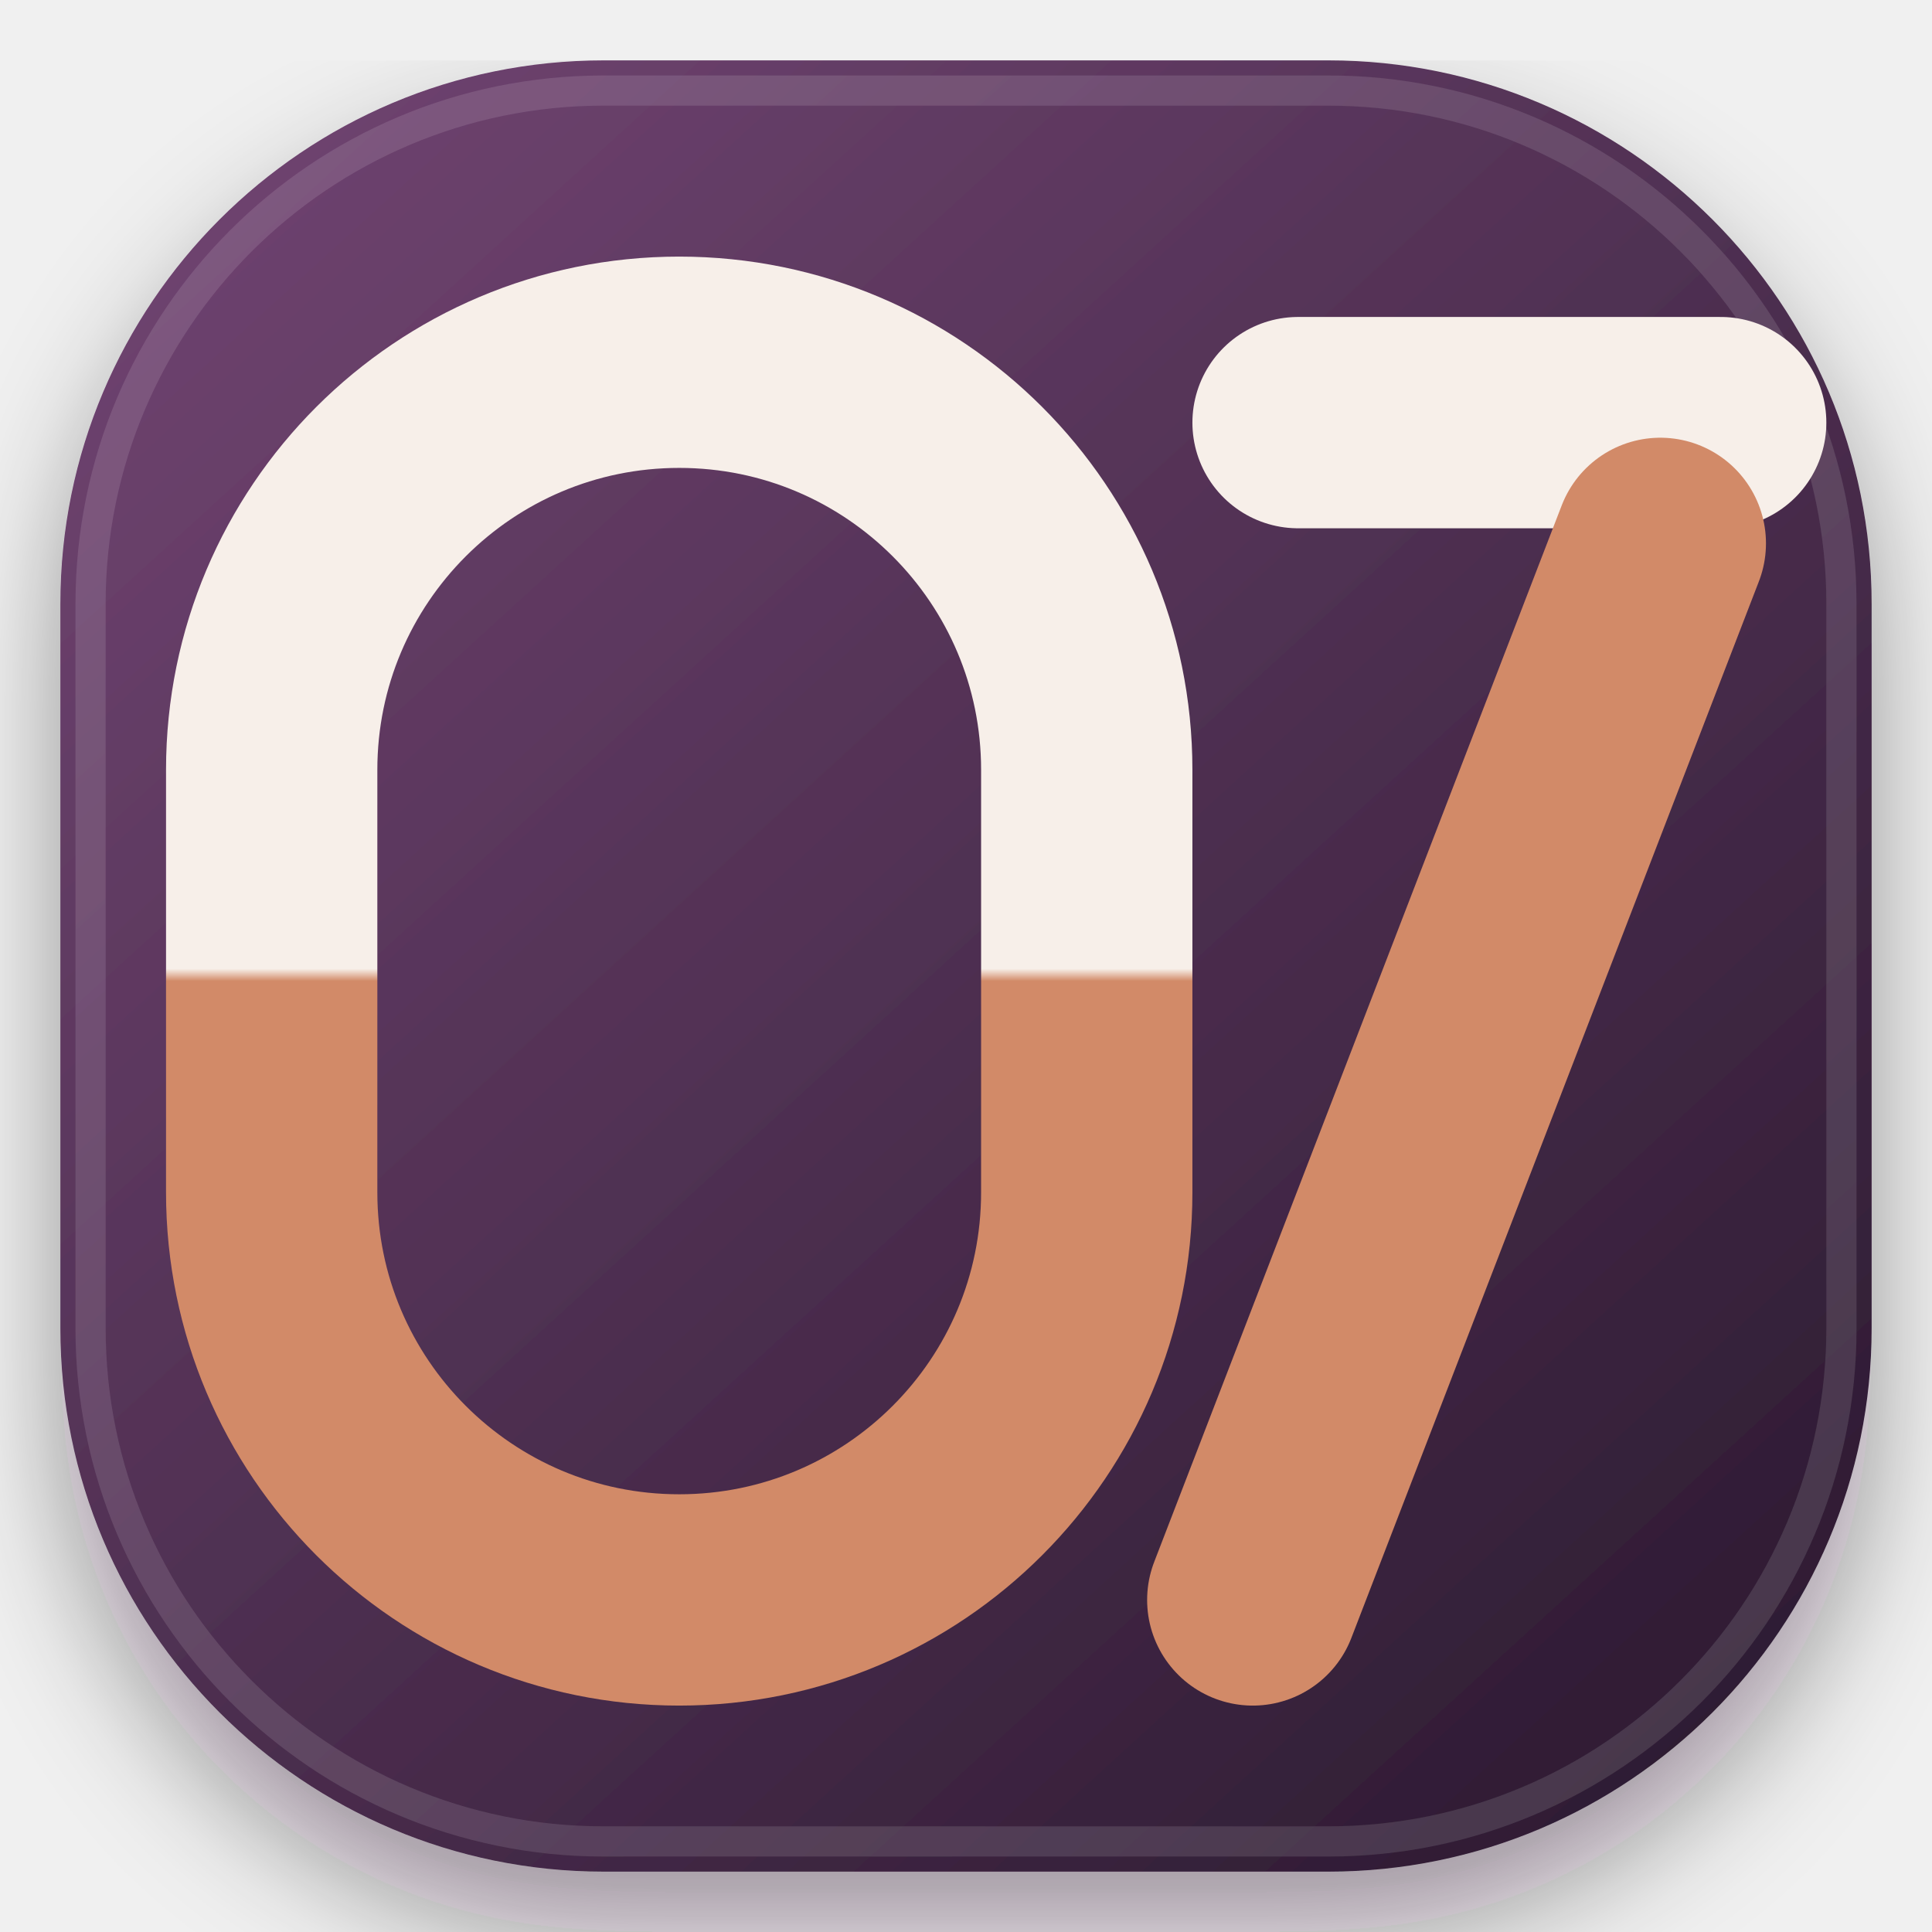
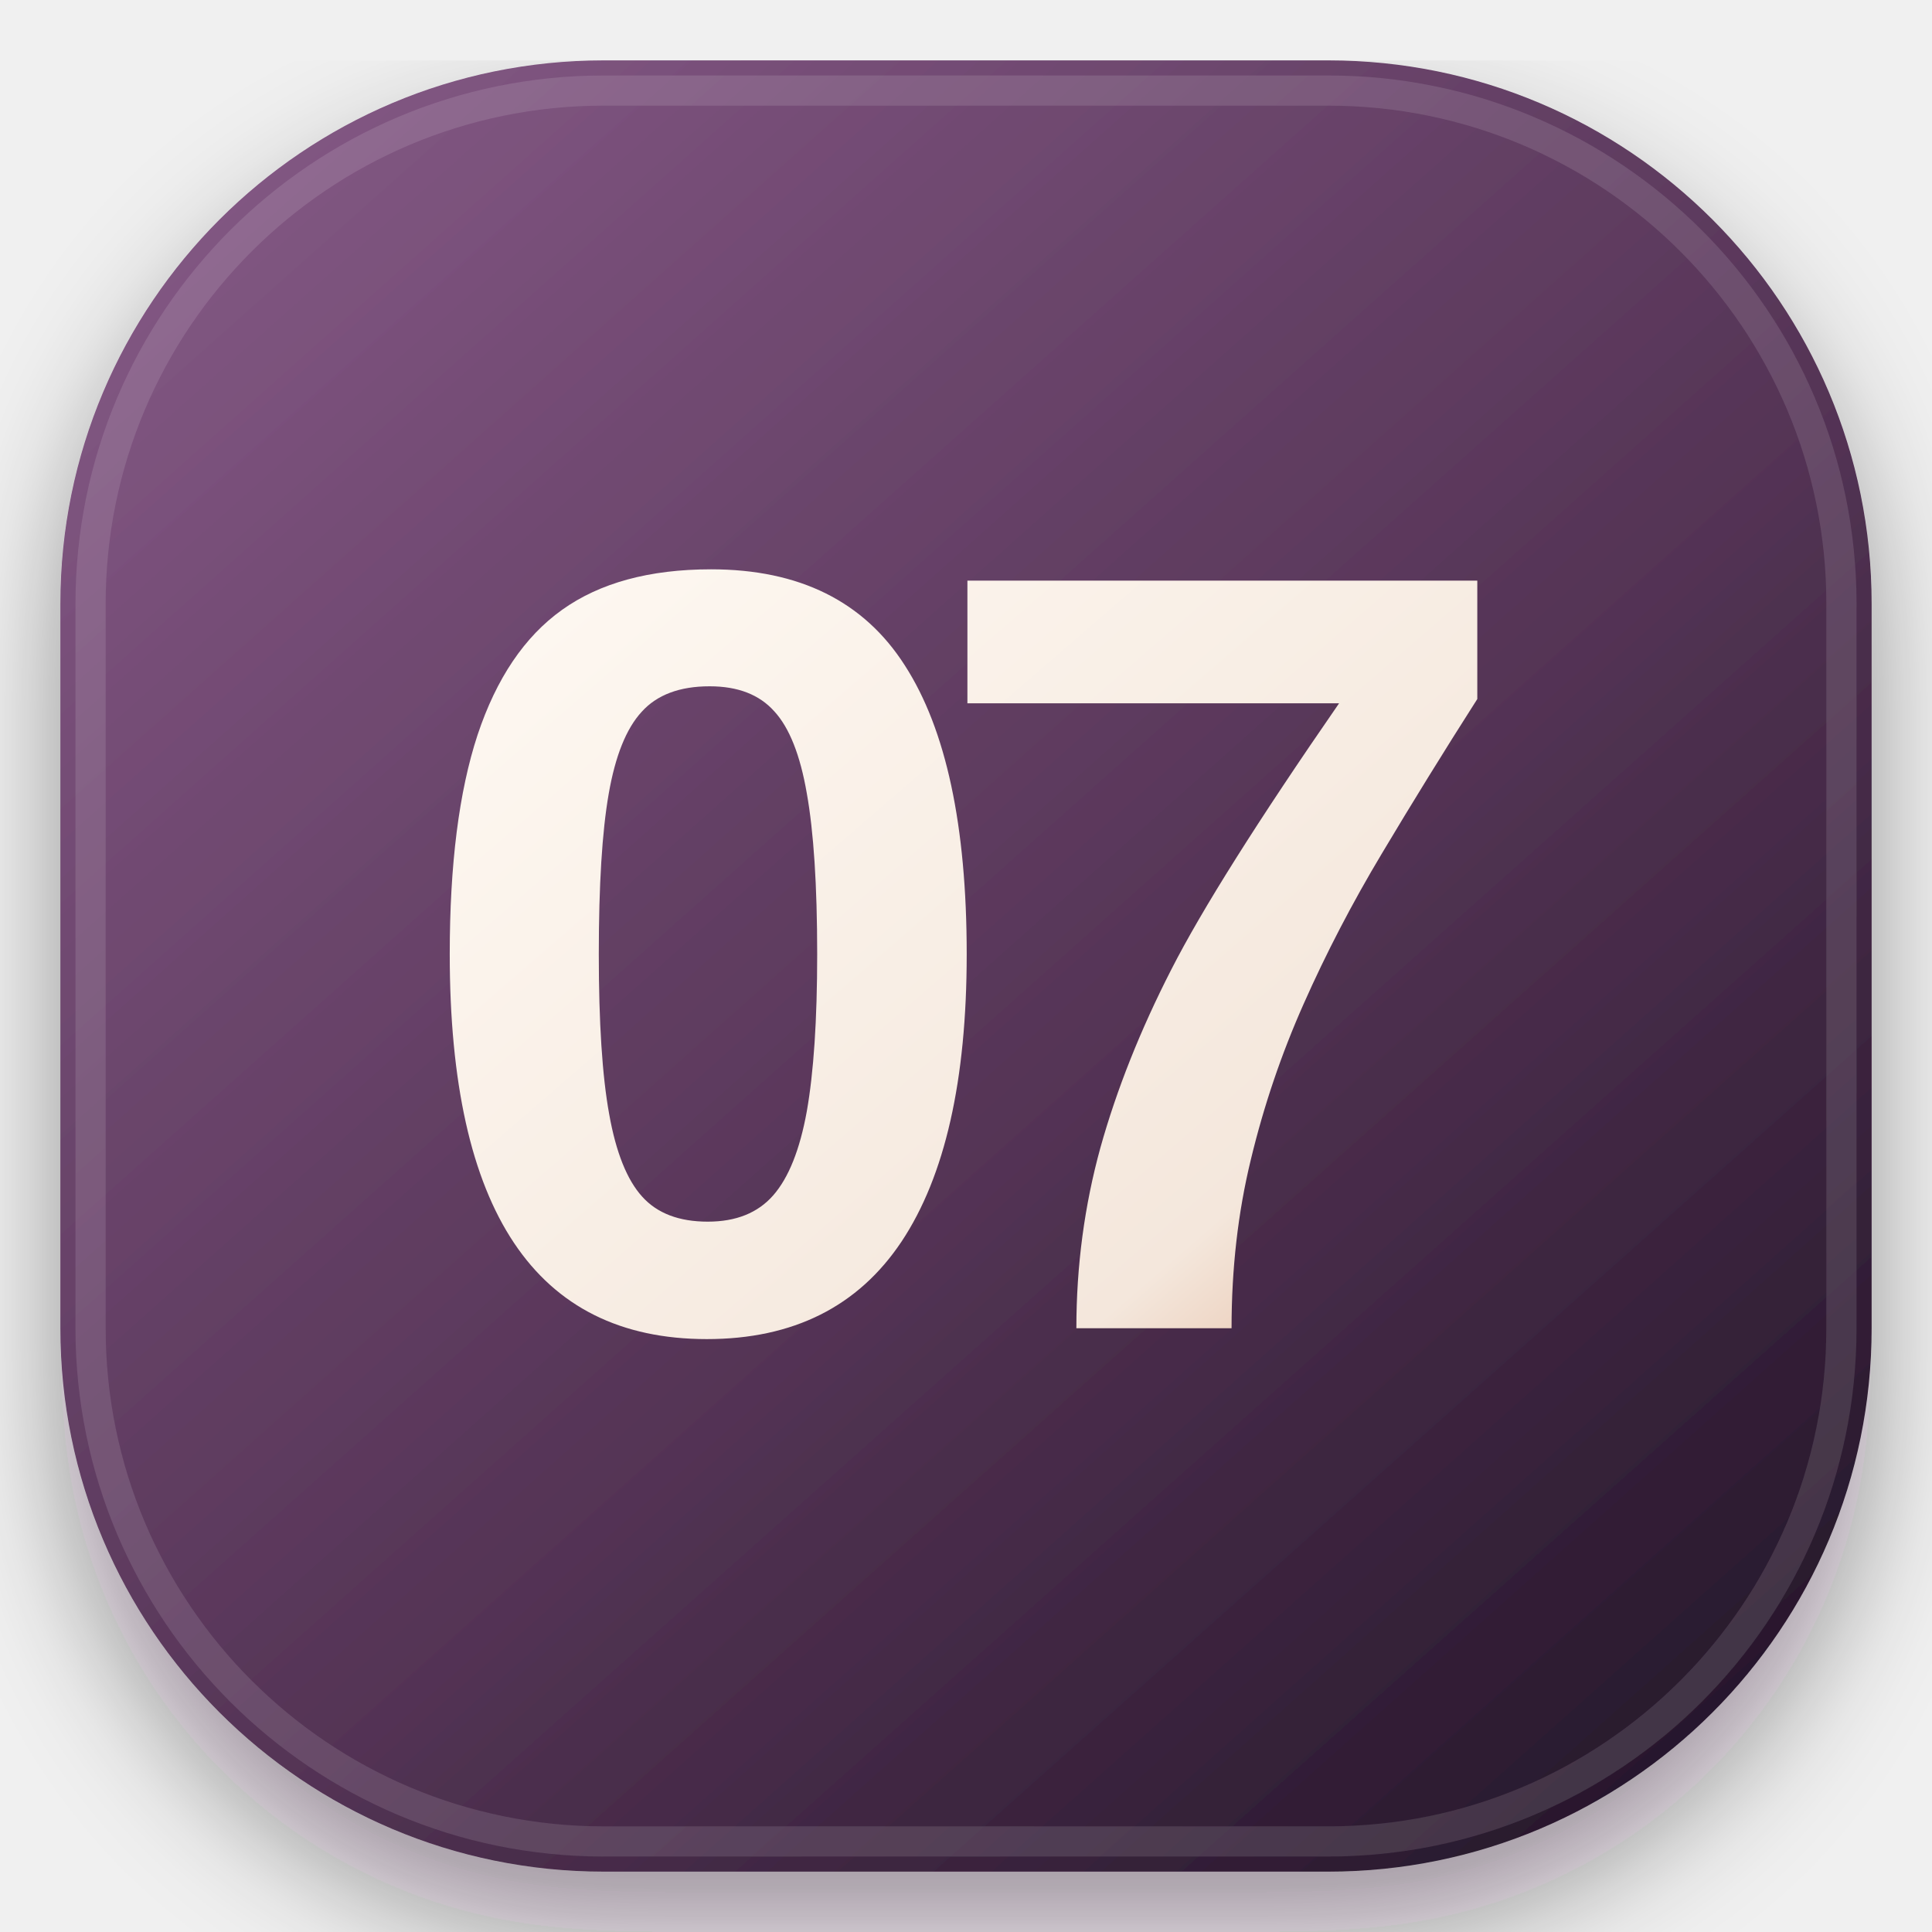
<svg xmlns="http://www.w3.org/2000/svg" viewBox="0 0 64 64" role="img" aria-labelledby="title desc">
  <defs>
-     <linearGradient id="frame" x1="6" y1="4" x2="58" y2="61" gradientUnits="userSpaceOnUse">
-       <stop stop-color="#704471" />
-       <stop offset="1" stop-color="#2b1a30" />
+     <linearGradient id="frame" x1="8" y1="5" x2="57" y2="60" gradientUnits="userSpaceOnUse">
+       <stop stop-color="#825783" />
+       <stop offset=".54" stop-color="#563557" />
+       <stop offset="1" stop-color="#241629" />
    </linearGradient>
-     <linearGradient id="zeroSplit" x1="0" y1="12" x2="0" y2="53" gradientUnits="userSpaceOnUse">
-       <stop offset=".49" stop-color="#f7efe9" />
-       <stop offset=".5" stop-color="#d28a68" />
+     <linearGradient id="digits" x1="17" y1="14" x2="49" y2="51" gradientUnits="userSpaceOnUse">
+       <stop stop-color="#fffaf4" />
+       <stop offset=".72" stop-color="#f4e7dc" />
+       <stop offset="1" stop-color="#d99873" />
    </linearGradient>
    <filter id="iconShadow" x="-20%" y="-20%" width="140%" height="150%">
      <feDropShadow dx="0" dy="2" stdDeviation="2" flood-color="#160d19" flood-opacity=".38" />
    </filter>
  </defs>
  <g filter="url(#iconShadow)">
    <rect x="2" y="2" width="60" height="60" rx="18" fill="url(#frame)" />
    <rect x="3" y="3" width="58" height="58" rx="17" fill="none" stroke="#fff" stroke-opacity=".12" />
-     <rect x="9" y="12" width="27" height="41" rx="13.5" fill="none" stroke="url(#zeroSplit)" stroke-width="7" />
-     <path d="M43 14h14" fill="none" stroke="#f7efe9" stroke-width="7" stroke-linecap="round" />
-     <path d="M55 18 41.5 53" fill="none" stroke="#d28a68" stroke-width="7" stroke-linecap="round" />
+     <text x="32" y="44" text-anchor="middle" font-family="Lexend,Arial,sans-serif" font-size="36" font-weight="800" letter-spacing="-3" fill="url(#digits)">07</text>
  </g>
</svg>
